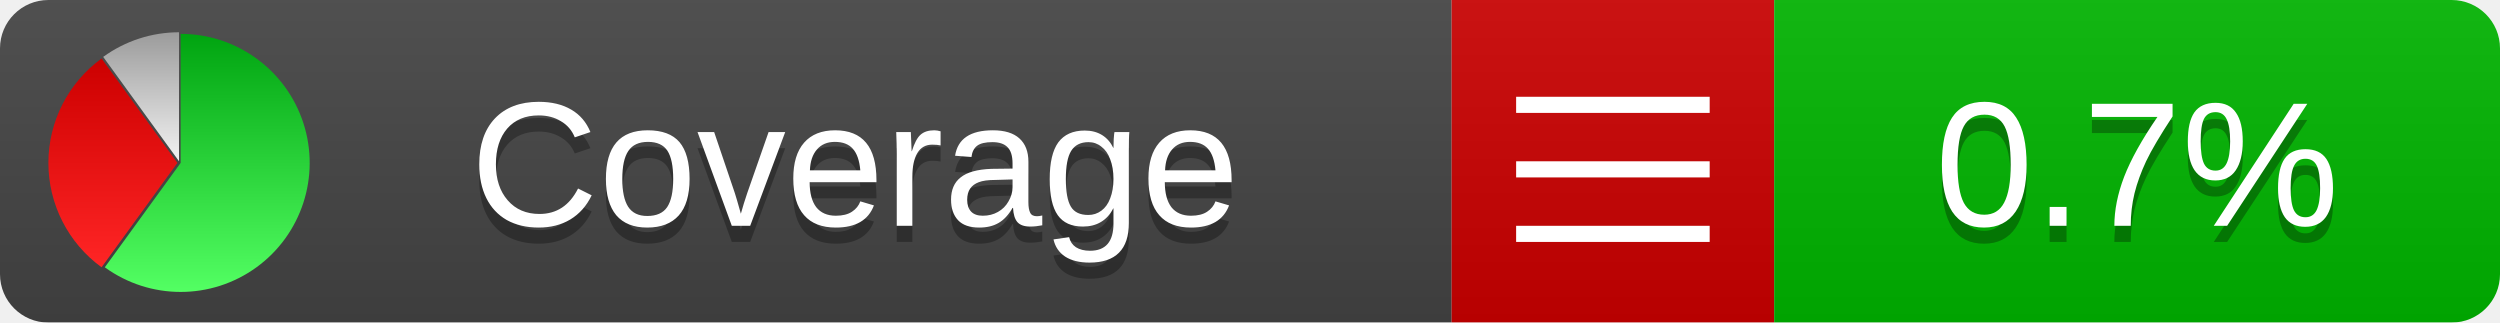
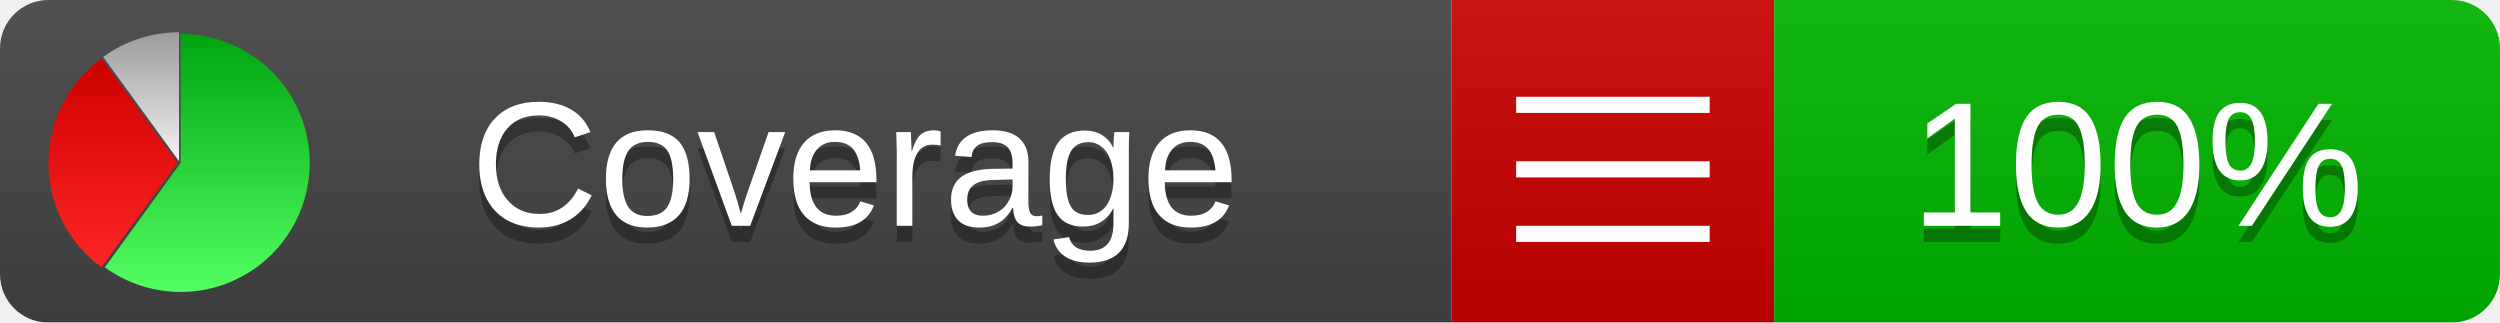
<svg xmlns="http://www.w3.org/2000/svg" xmlns:xlink="http://www.w3.org/1999/xlink" width="155" height="20">
  <style type="text/css">
          
            @keyframes fadeout {
              0 % { visibility: visible; opacity: 1; }
              40% { visibility: visible; opacity: 1; }
              50% { visibility: hidden; opacity: 0; }
              90% { visibility: hidden; opacity: 0; }
              100% { visibility: visible; opacity: 1; }
            }
            @keyframes fadein {
              0% { visibility: hidden; opacity: 0; }
              40% { visibility: hidden; opacity: 0; }
              50% { visibility: visible; opacity: 1; }
              90% { visibility: visible; opacity: 1; }
              100% { visibility: hidden; opacity: 0; }
            }
            .linecoverage {
                animation-duration: 10s;
                animation-name: fadeout;
                animation-iteration-count: infinite;
            }
            .branchcoverage {
                animation-duration: 10s;
                animation-name: fadein;
                animation-iteration-count: infinite;
            }
          
    </style>
  <defs>
    <linearGradient id="gradient" x2="0" y2="100%">
      <stop offset="0" stop-color="#bbb" stop-opacity=".1" />
      <stop offset="1" stop-opacity=".1" />
    </linearGradient>
    <linearGradient id="green" x2="0" y2="100%">
      <stop offset="0" stop-color="#00A410" />
      <stop offset="1" stop-color="#53FF63" />
    </linearGradient>
    <linearGradient id="red" x2="0" y2="100%">
      <stop offset="0" stop-color="#C00" />
      <stop offset="1" stop-color="#FF2525" />
    </linearGradient>
    <linearGradient id="gray" x2="0" y2="100%">
      <stop offset="0" stop-color="#9B9B9B" />
      <stop offset="1" stop-color="#F3F3F3" />
    </linearGradient>
    <mask id="mask">
      <rect width="155" height="20" rx="3" fill="#fff" />
    </mask>
    <g id="icon">
      <path style="fill:url(#green);" d="M205,202.5 l0,-200 a200,200 0 1,1 -117.558,361.803 z" />
      <path style="fill:url(#red);" d="M200,202.5 l-117.558,161.803 a200,200 0 0,1 0,-323.607 z" />
      <path style="fill:url(#gray);" d="M202.5,200 l-117.558,-161.803 a200,200 0 0,1 117.558,-38.196 z" />
    </g>
  </defs>
  <g mask="url(#mask)">
    <rect x="0" y="0" width="90" height="20" fill="#444" />
    <rect x="90" y="0" width="20" height="20" fill="#c00" />
    <rect x="110" y="0" width="45" height="20" fill="#00B600" />
    <rect x="0" y="0" width="155" height="20" fill="url(#gradient)" />
  </g>
  <g>
    <path class="" stroke="#fff" d="M94 6.5 h12 M94 10.5 h12 M94 14.5 h12" />
  </g>
  <g fill="#fff" text-anchor="middle" font-family="Verdana,Arial,Geneva,sans-serif" font-size="11">
    <a xlink:href="https://github.com/danielpalme/ReportGenerator" target="_top">
      <use xlink:href="#icon" transform="translate(3,2) scale(.04)" />
    </a>
    <text x="53" y="15" fill="#010101" fill-opacity=".3">Coverage</text>
    <text x="53" y="14" fill="#fff">Coverage</text>
-     <text class="" x="132.5" y="15" fill="#010101" fill-opacity=".3">0.7%</text>
-     <text class="" x="132.5" y="14">0.7%</text>
+     <text class="" x="132.5" y="15" fill="#010101" fill-opacity=".3">100%</text>
+     <text class="" x="132.5" y="14">100%</text>
  </g>
  <g>
    <rect class="" x="90" y="0" width="65" height="20" fill-opacity="0" />
  </g>
</svg>
